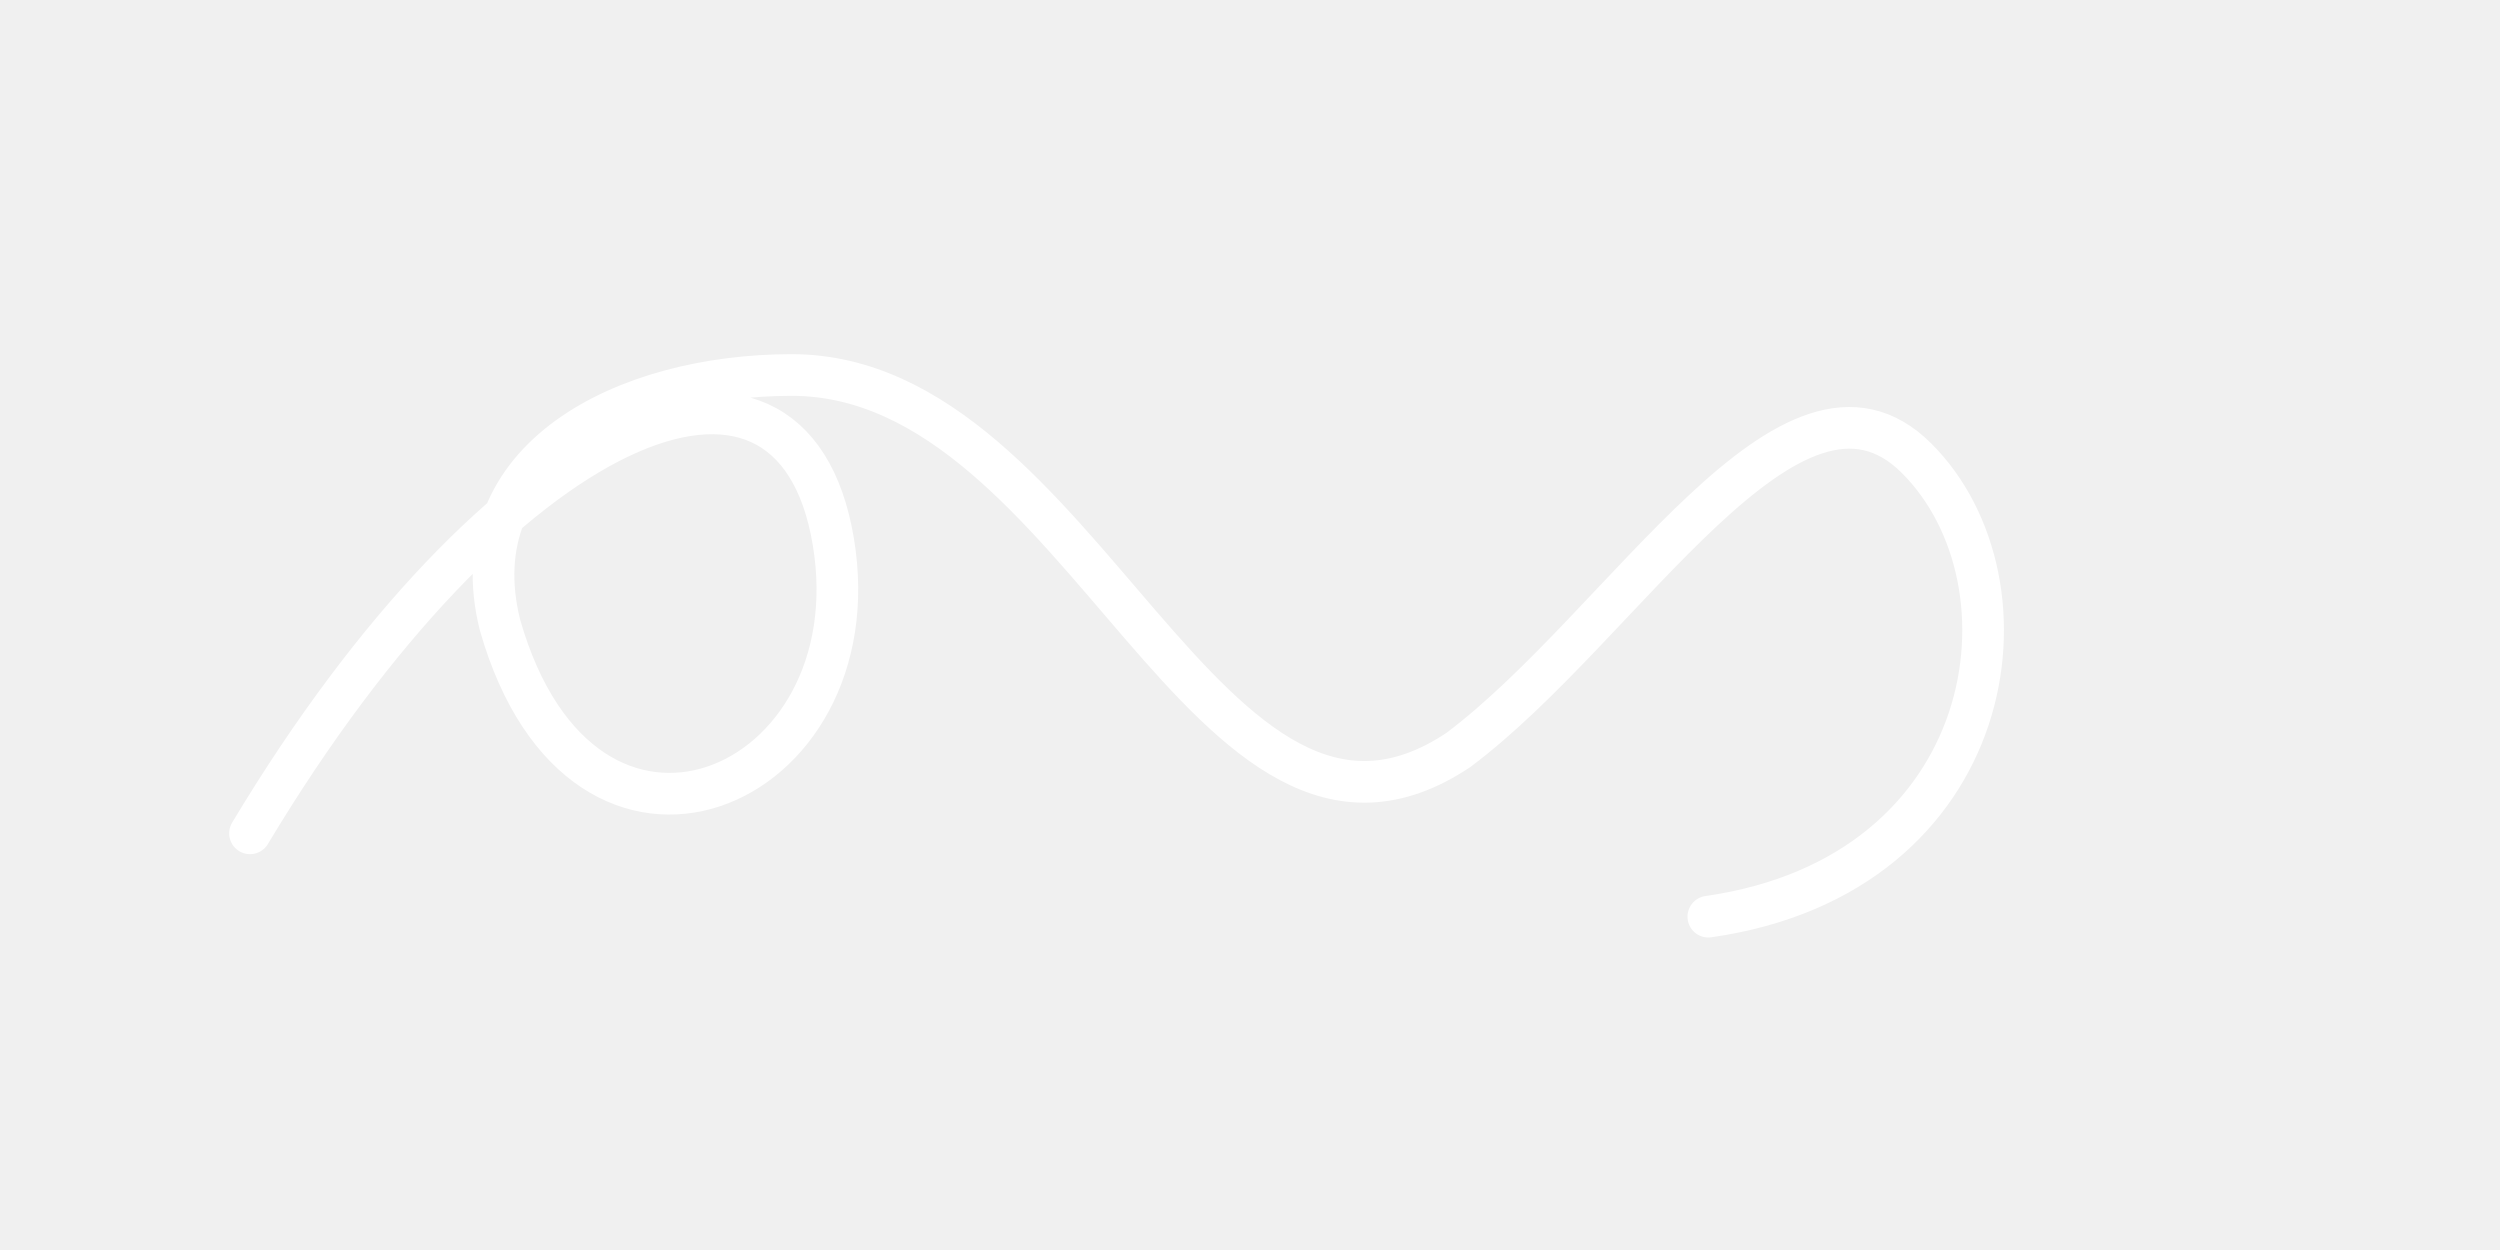
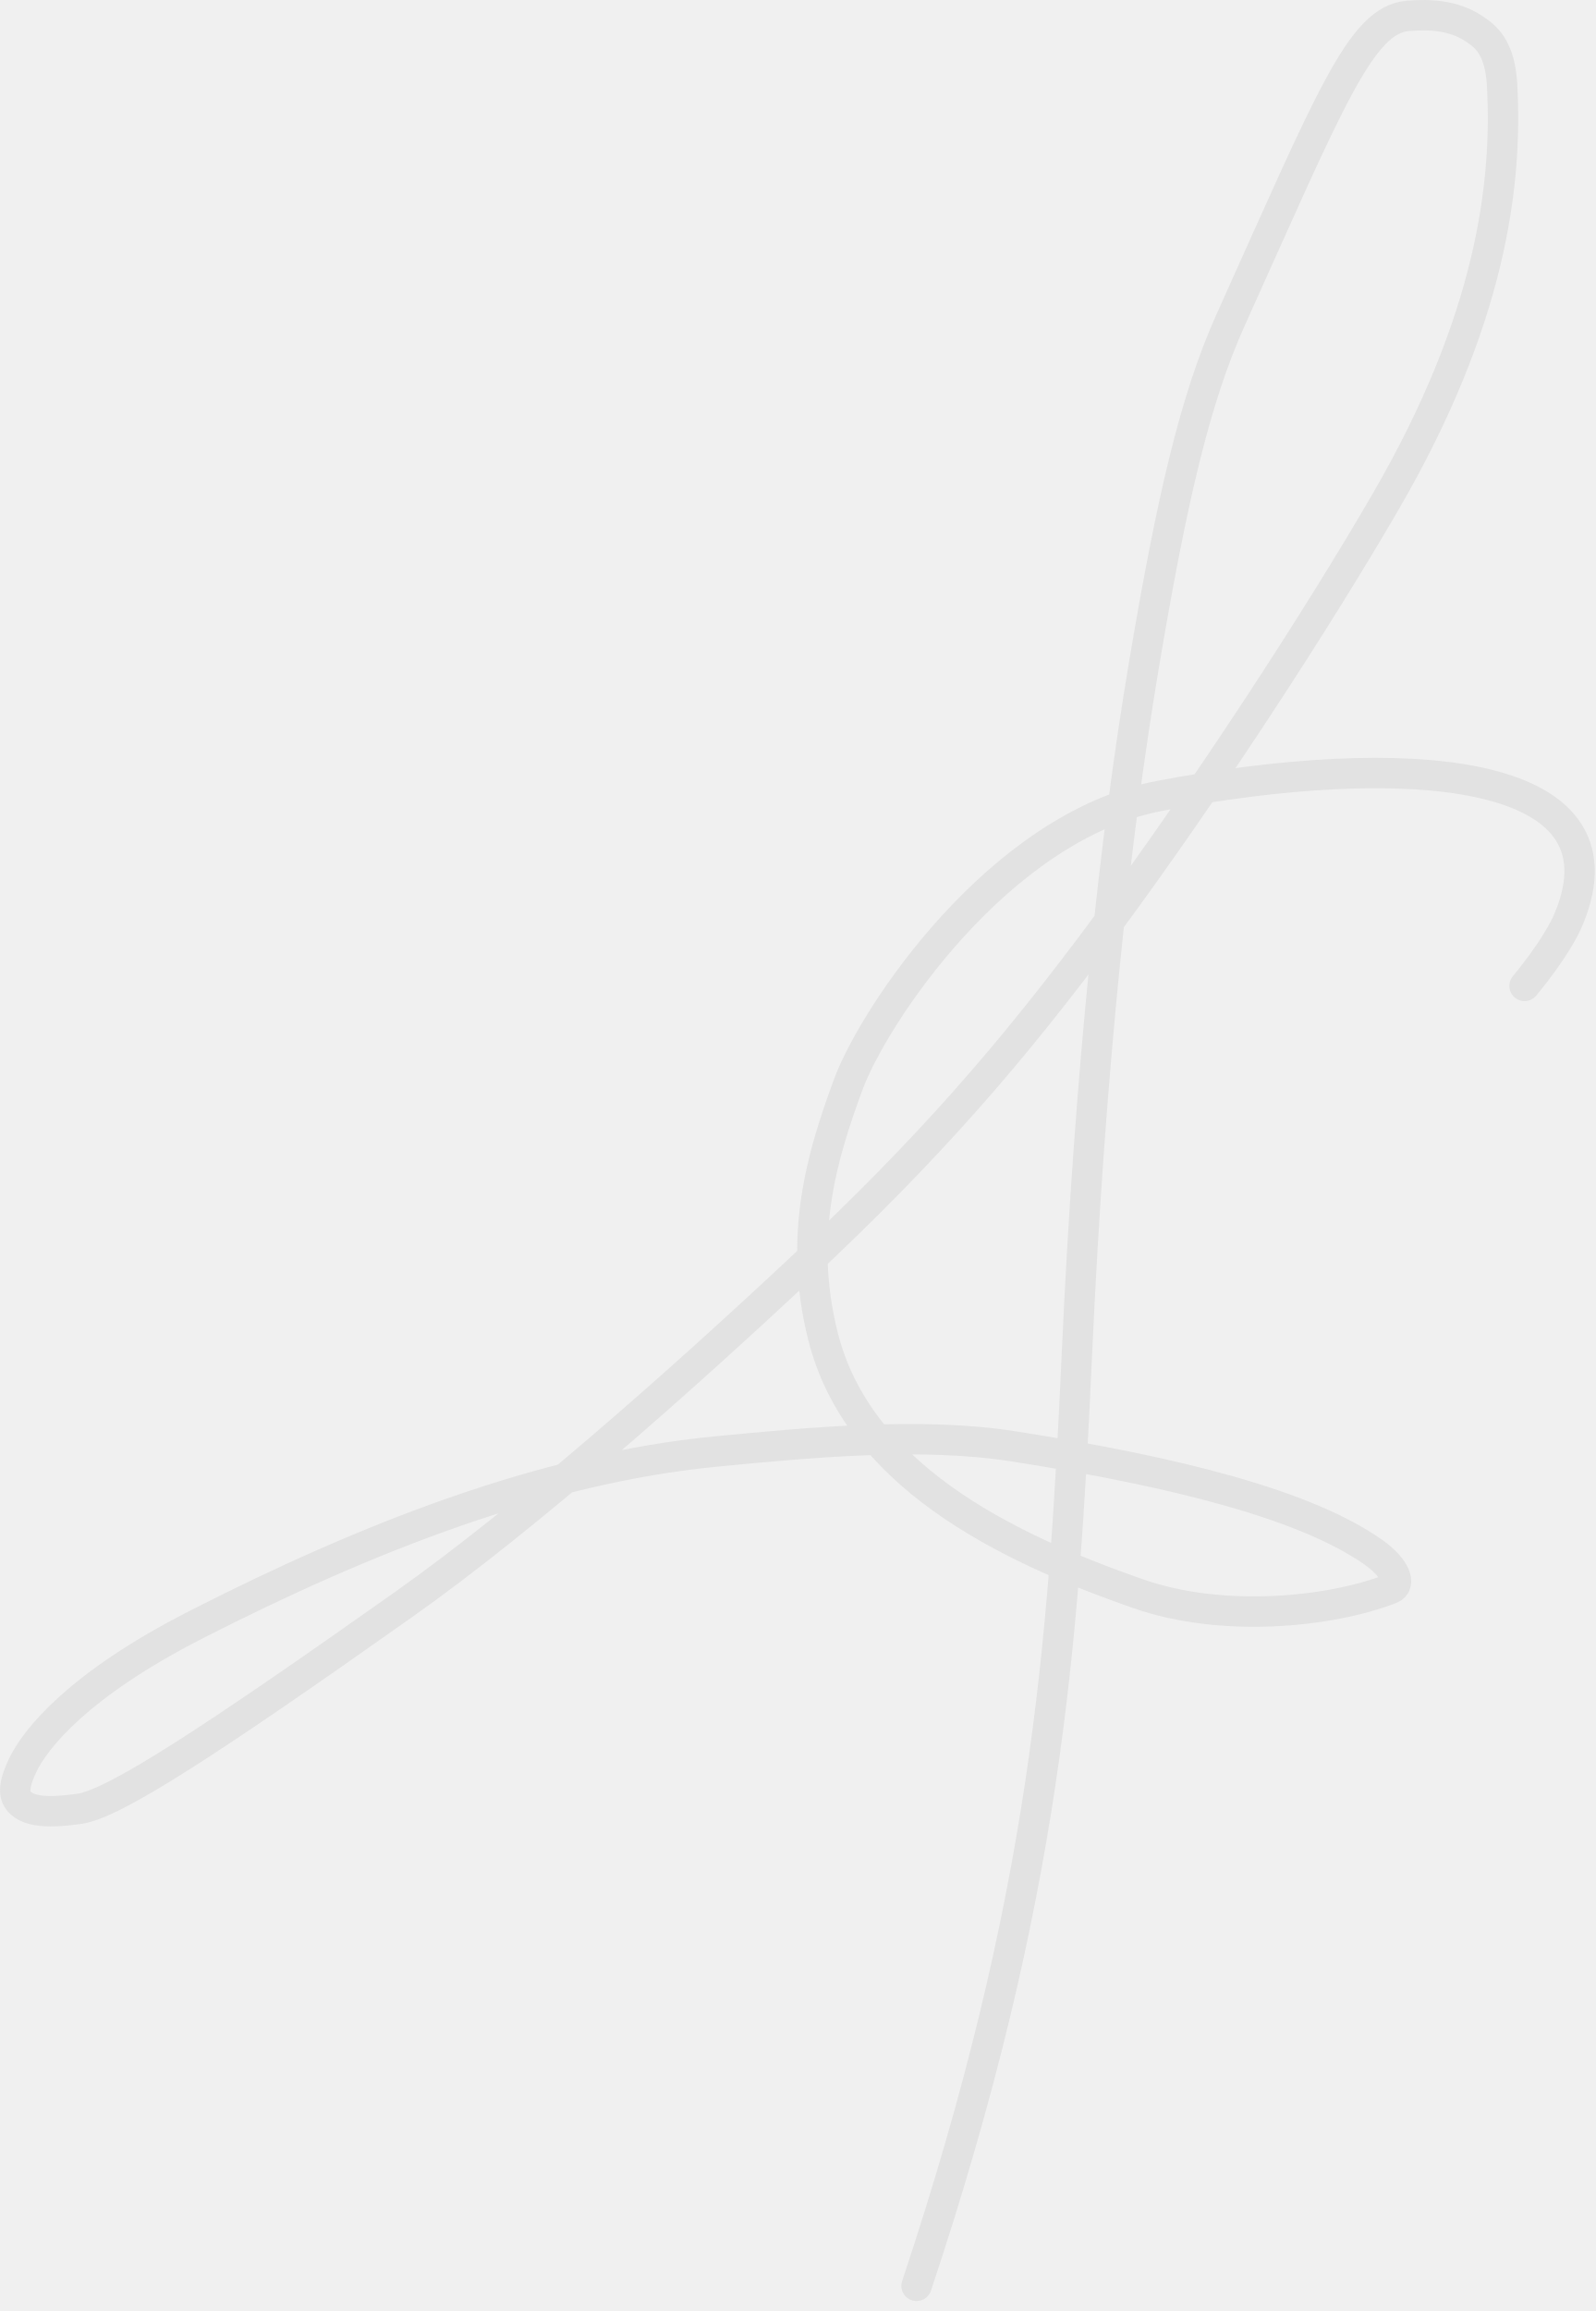
- <svg xmlns="http://www.w3.org/2000/svg" width="120" height="60" viewBox="0 0 120 60" fill="none">
-   <path d="M12 40C24 20 38 14 40 26C42 38 28 44 24 30C22 22 30 18 38 18C52 18 58 44 70 36C78 30 86 16 92 22C98 28 96 42 82 44" stroke="#FFFFFF" stroke-width="2" stroke-linecap="round" stroke-linejoin="round" />
+ <svg xmlns="http://www.w3.org/2000/svg" width="105" height="152" viewBox="0 0 105 152" fill="none">
+   <path d="M100.301 64.845C100.301 64.845 102.411 62.346 103.204 60.447C107.435 50.323 92.258 49.319 76.301 52.345C65.705 54.355 57.453 66.845 55.801 71.345C54.149 75.845 52.455 81.213 54.149 87.908C56.426 96.91 65.817 101.672 74.933 104.84C80.402 106.742 87.459 106.067 91.511 104.494C92.177 104.235 91.883 103.161 90.317 102.066C85.94 99.005 77.572 96.831 66.656 95.126C60.612 94.182 53.331 94.867 47.077 95.472C35.708 96.574 24.044 101.168 12.862 106.878C5.201 110.789 2.322 114.333 1.471 116.154C1.076 117 0.862 117.735 1.099 118.228C1.623 119.317 3.527 119.21 5.224 118.969C7.498 118.646 13.705 114.617 26.552 105.534C34.555 99.876 44.7 90.909 52.809 83.308C60.917 75.707 66.459 69.442 72.928 60.673C79.398 51.904 86.626 40.82 91.193 32.942C98.076 21.069 99.185 12.161 98.823 5.594C98.686 3.1 97.739 2.399 97.005 1.906C95.651 0.997 94.081 0.924 92.624 1.045C89.524 1.301 87.517 6.503 80.96 21.051C78.615 26.256 77.076 32.92 75.239 43.861C73.403 54.803 71.716 69.983 70.847 89.127C69.979 108.272 68.801 124.845 60.301 150.345" stroke="#E2E2E2" stroke-width="2" stroke-linecap="round" />
</svg>
